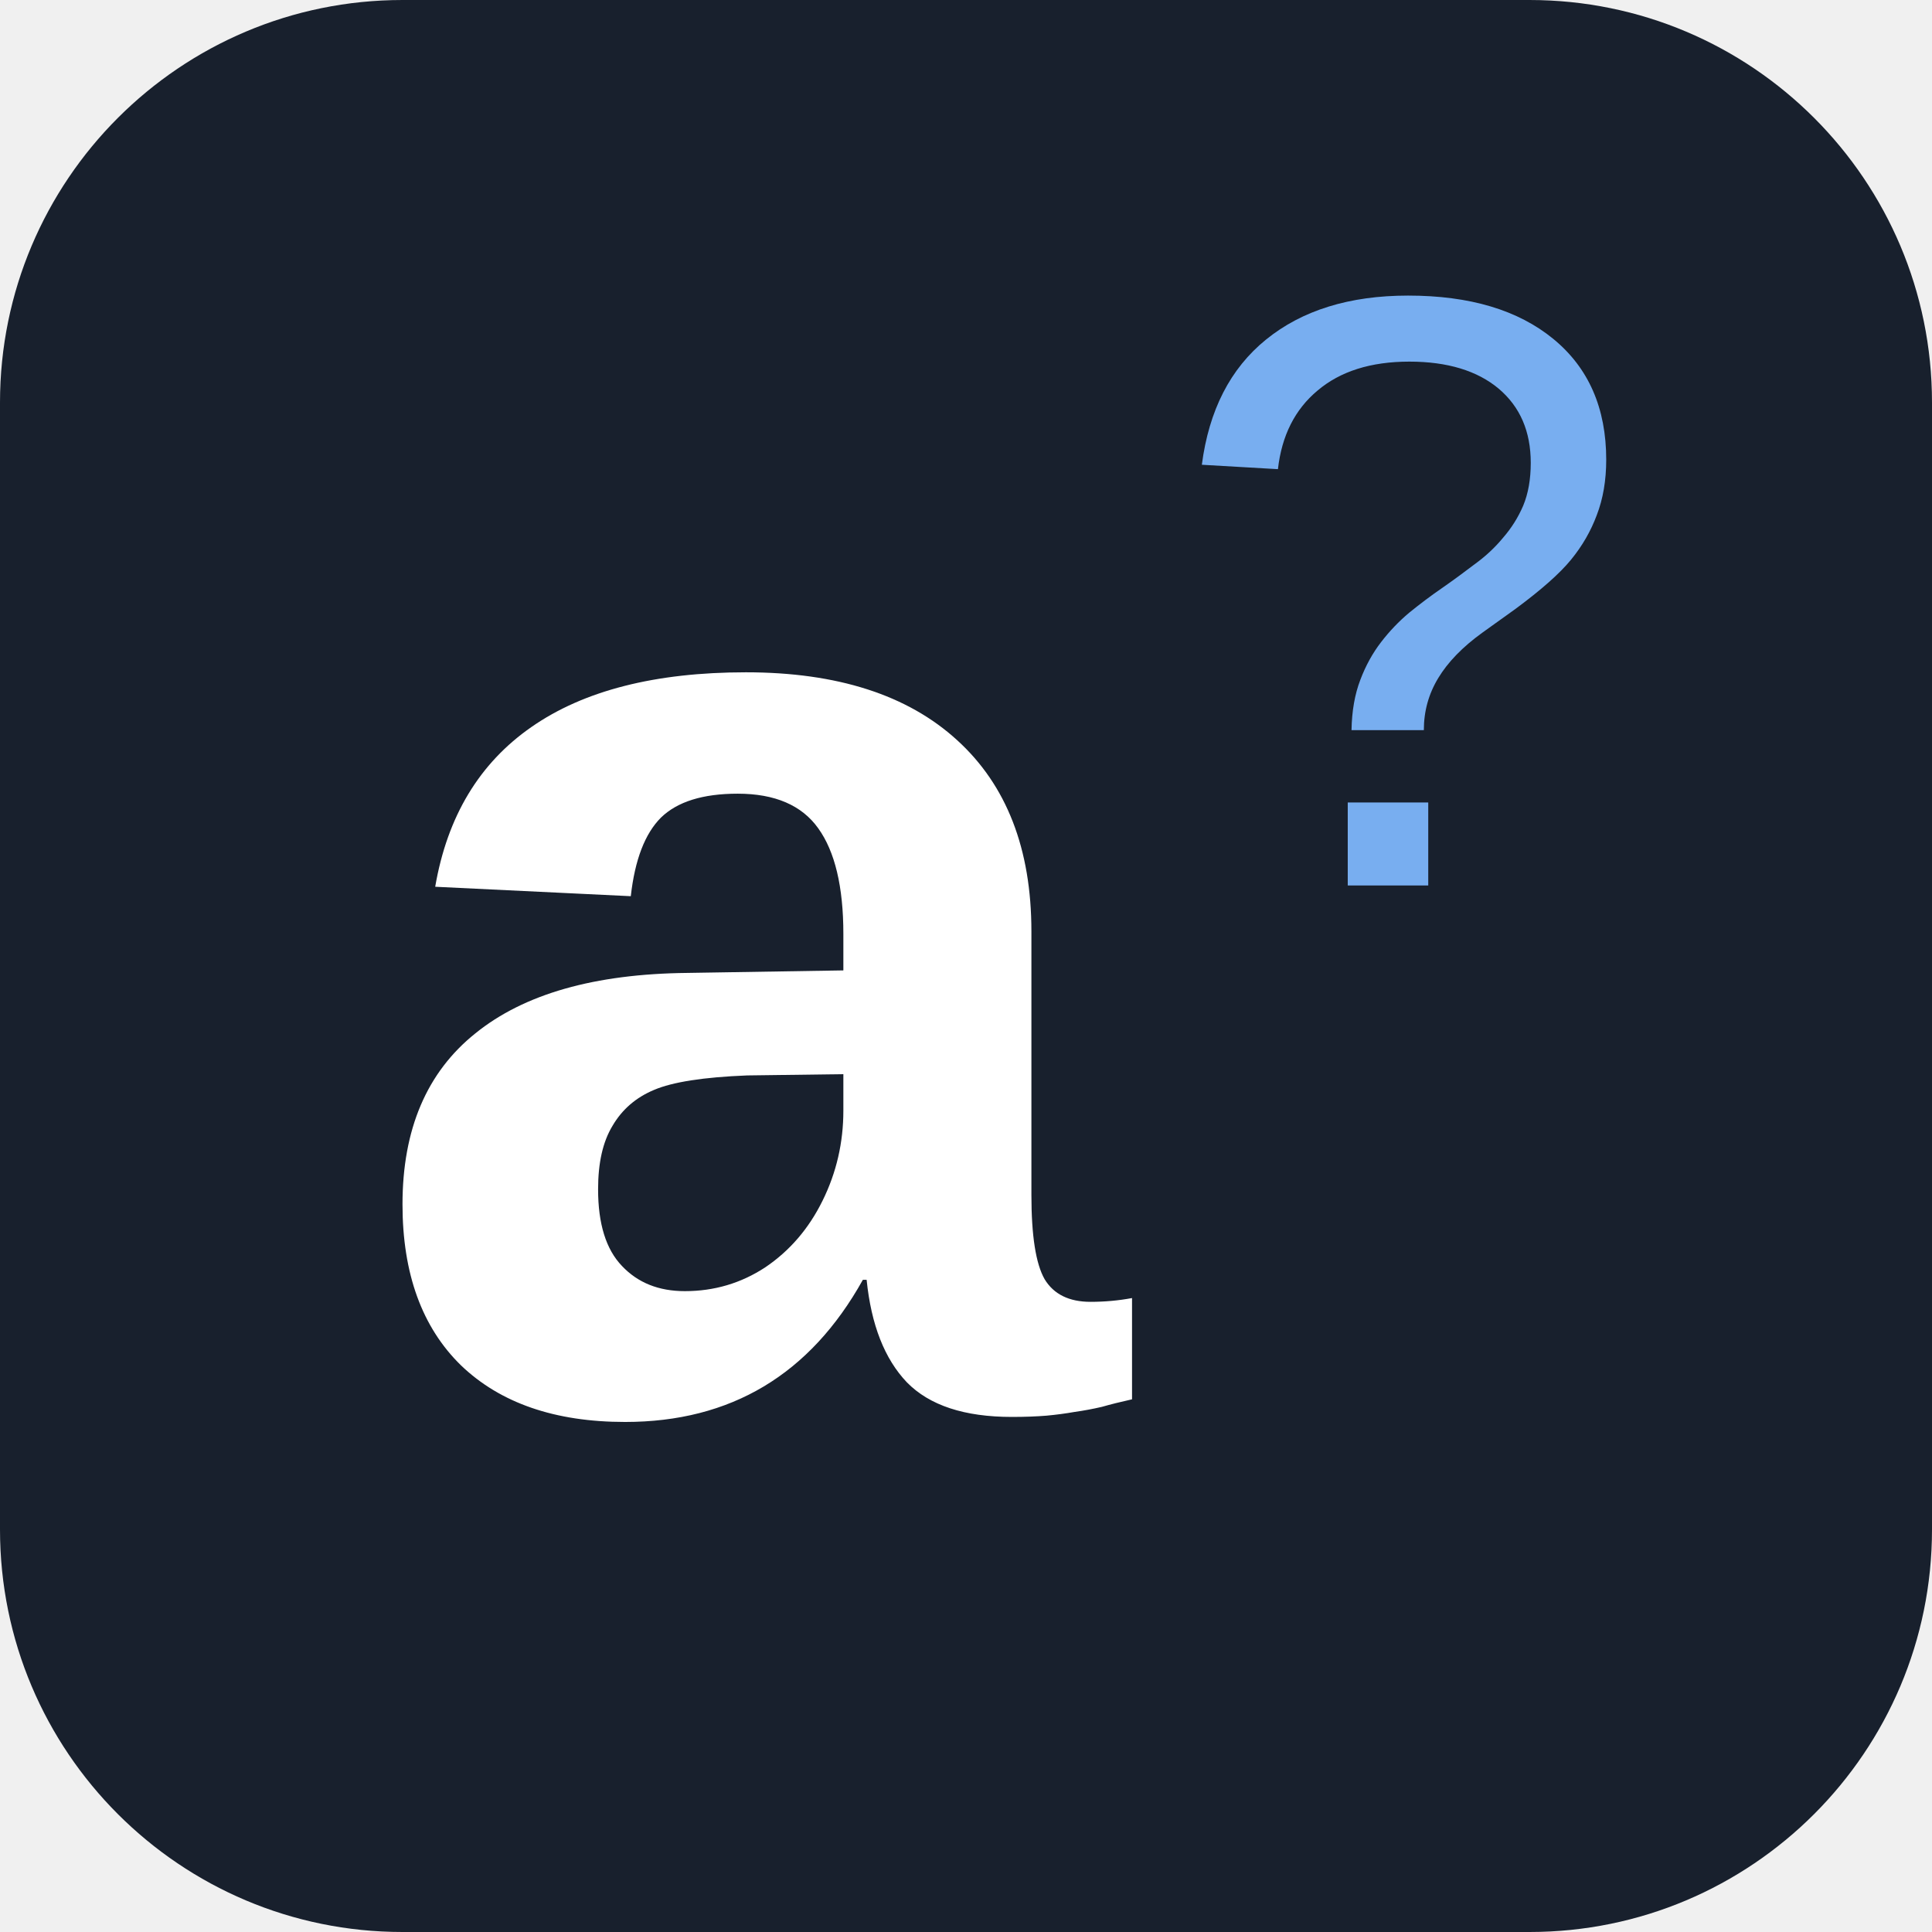
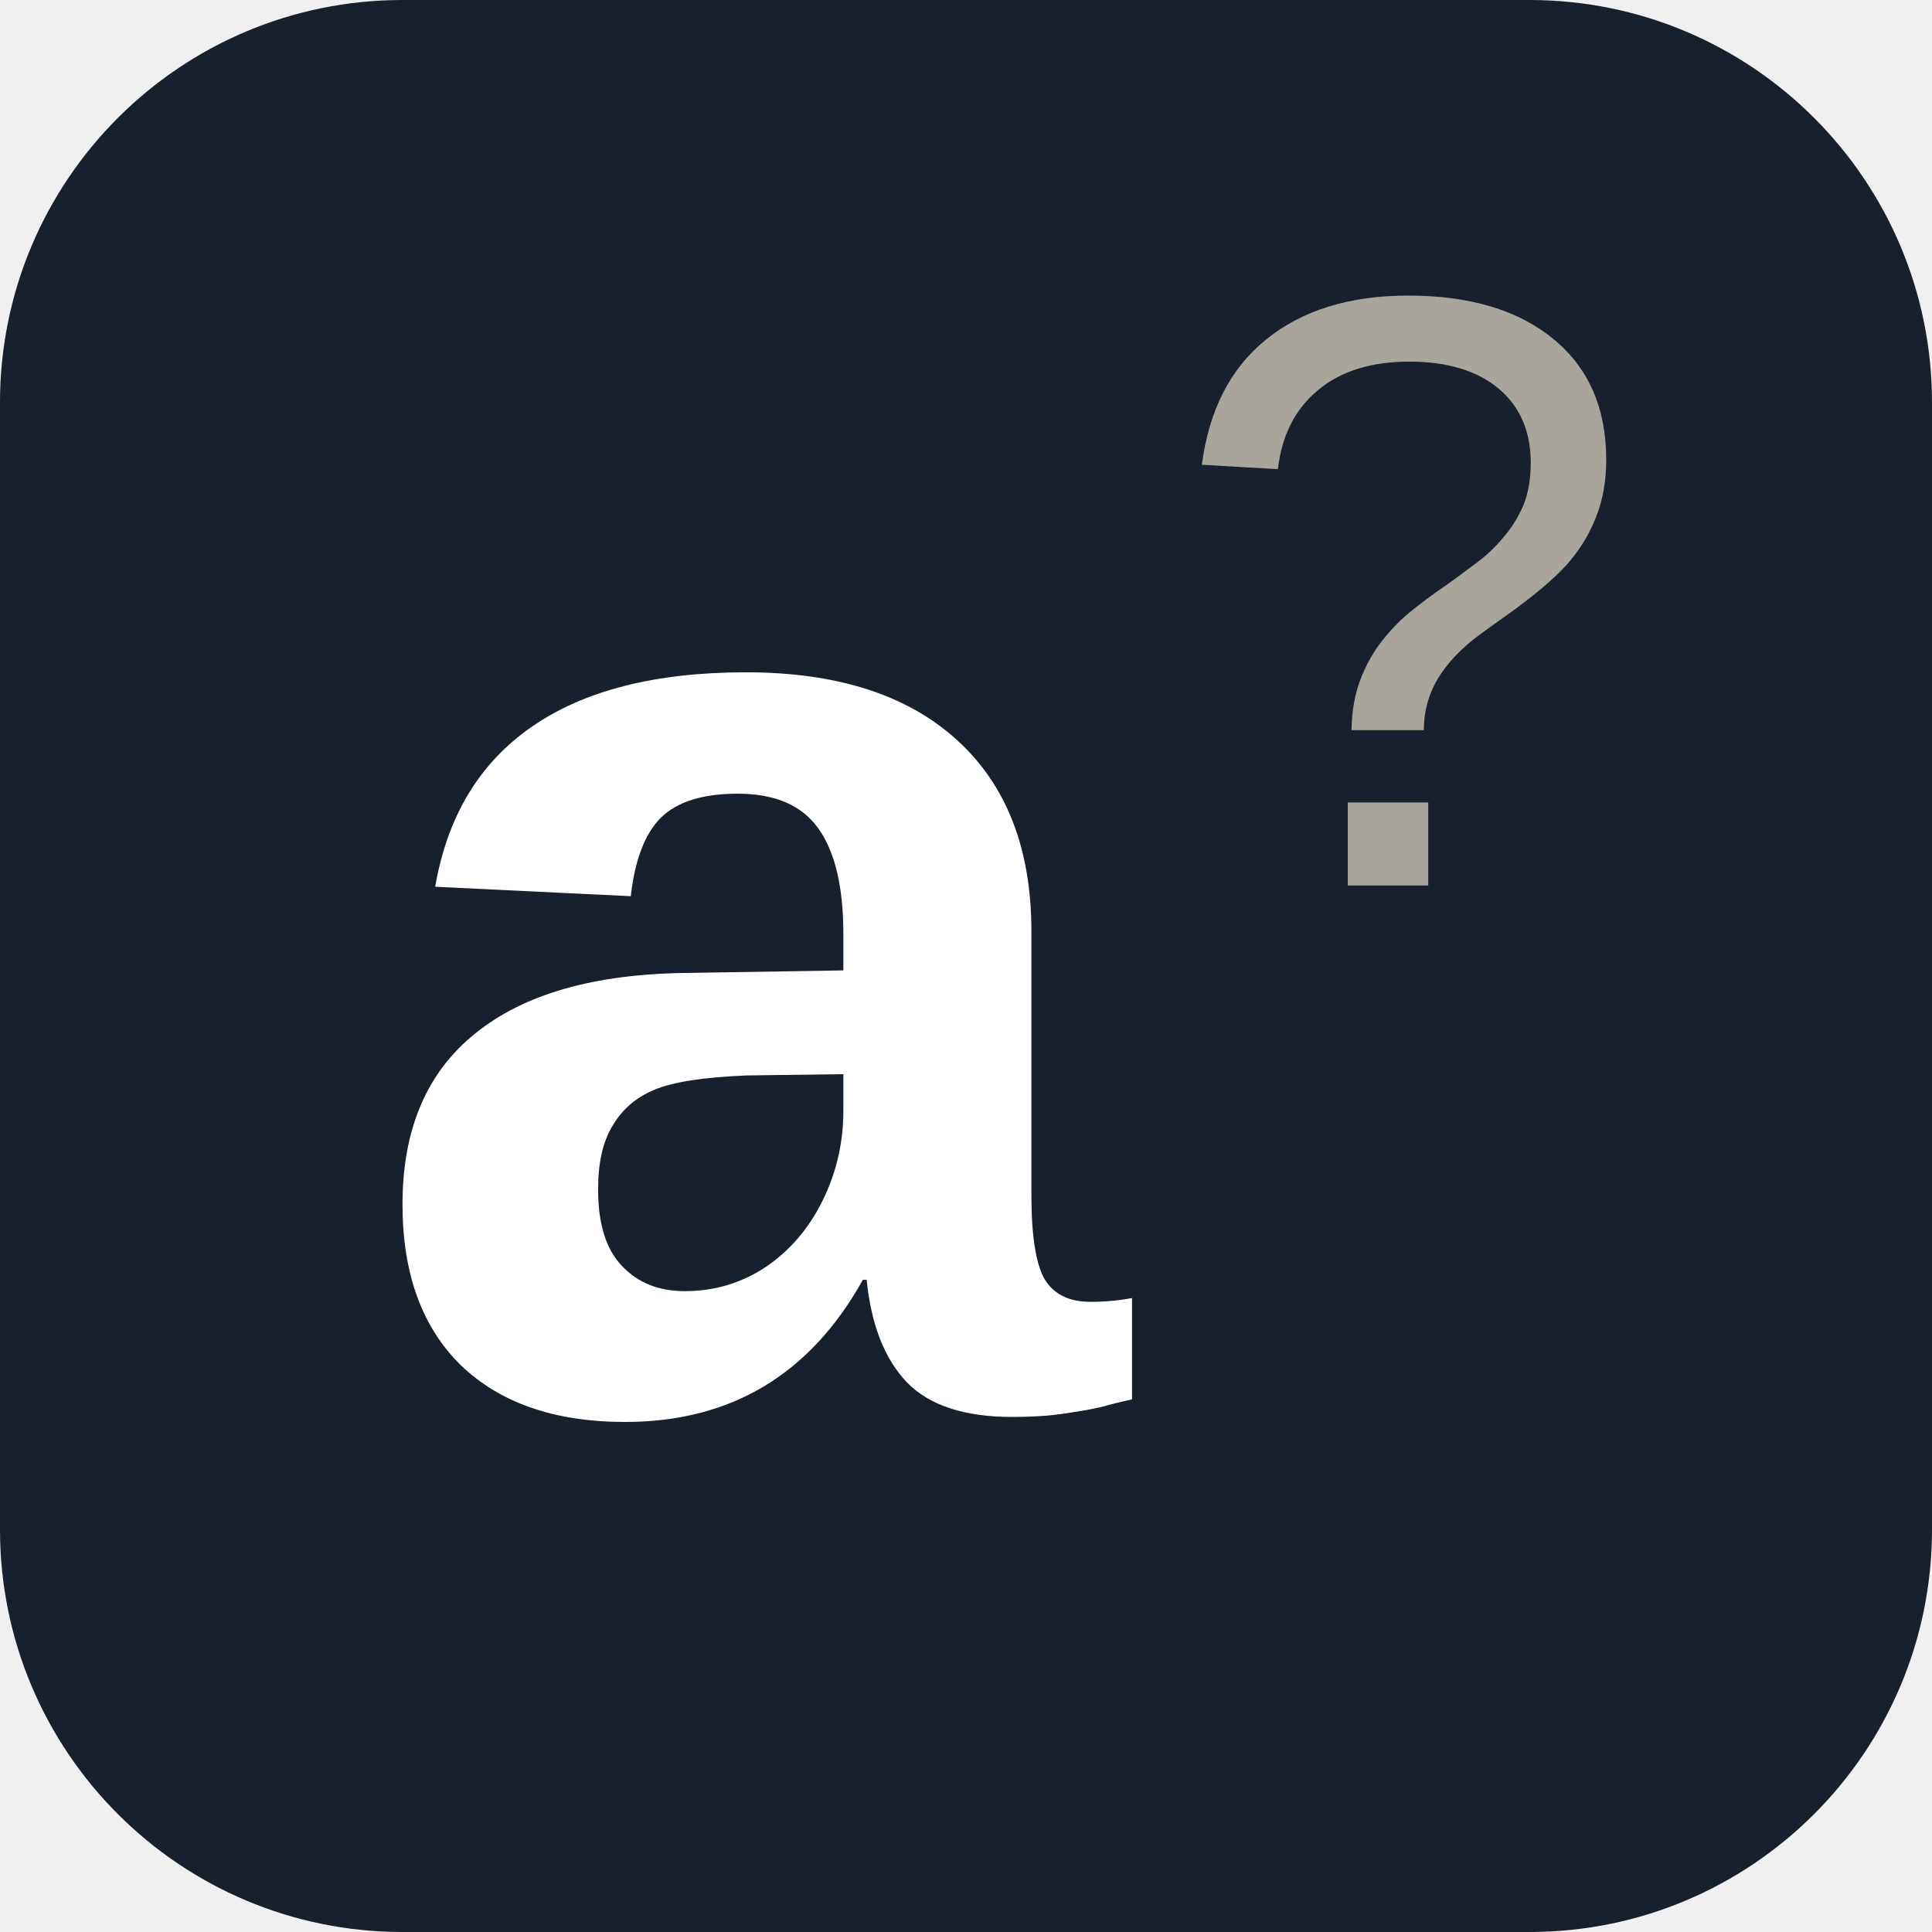
<svg xmlns="http://www.w3.org/2000/svg" viewBox="0 0 48 48">
  <rect width="48" height="48" rx="10" fill="#18202d" />
  <text x="9" y="35" font-family="Arial,sans-serif" font-size="34" font-weight="600" fill="white">a</text>
-   <text x="29" y="22" font-family="Arial,sans-serif" font-size="21" fill="#78aef0">?</text>
+   <text x="29" y="22" font-family="Arial,sans-serif" font-size="21" fill="#aaa59c">?</text>
</svg>
